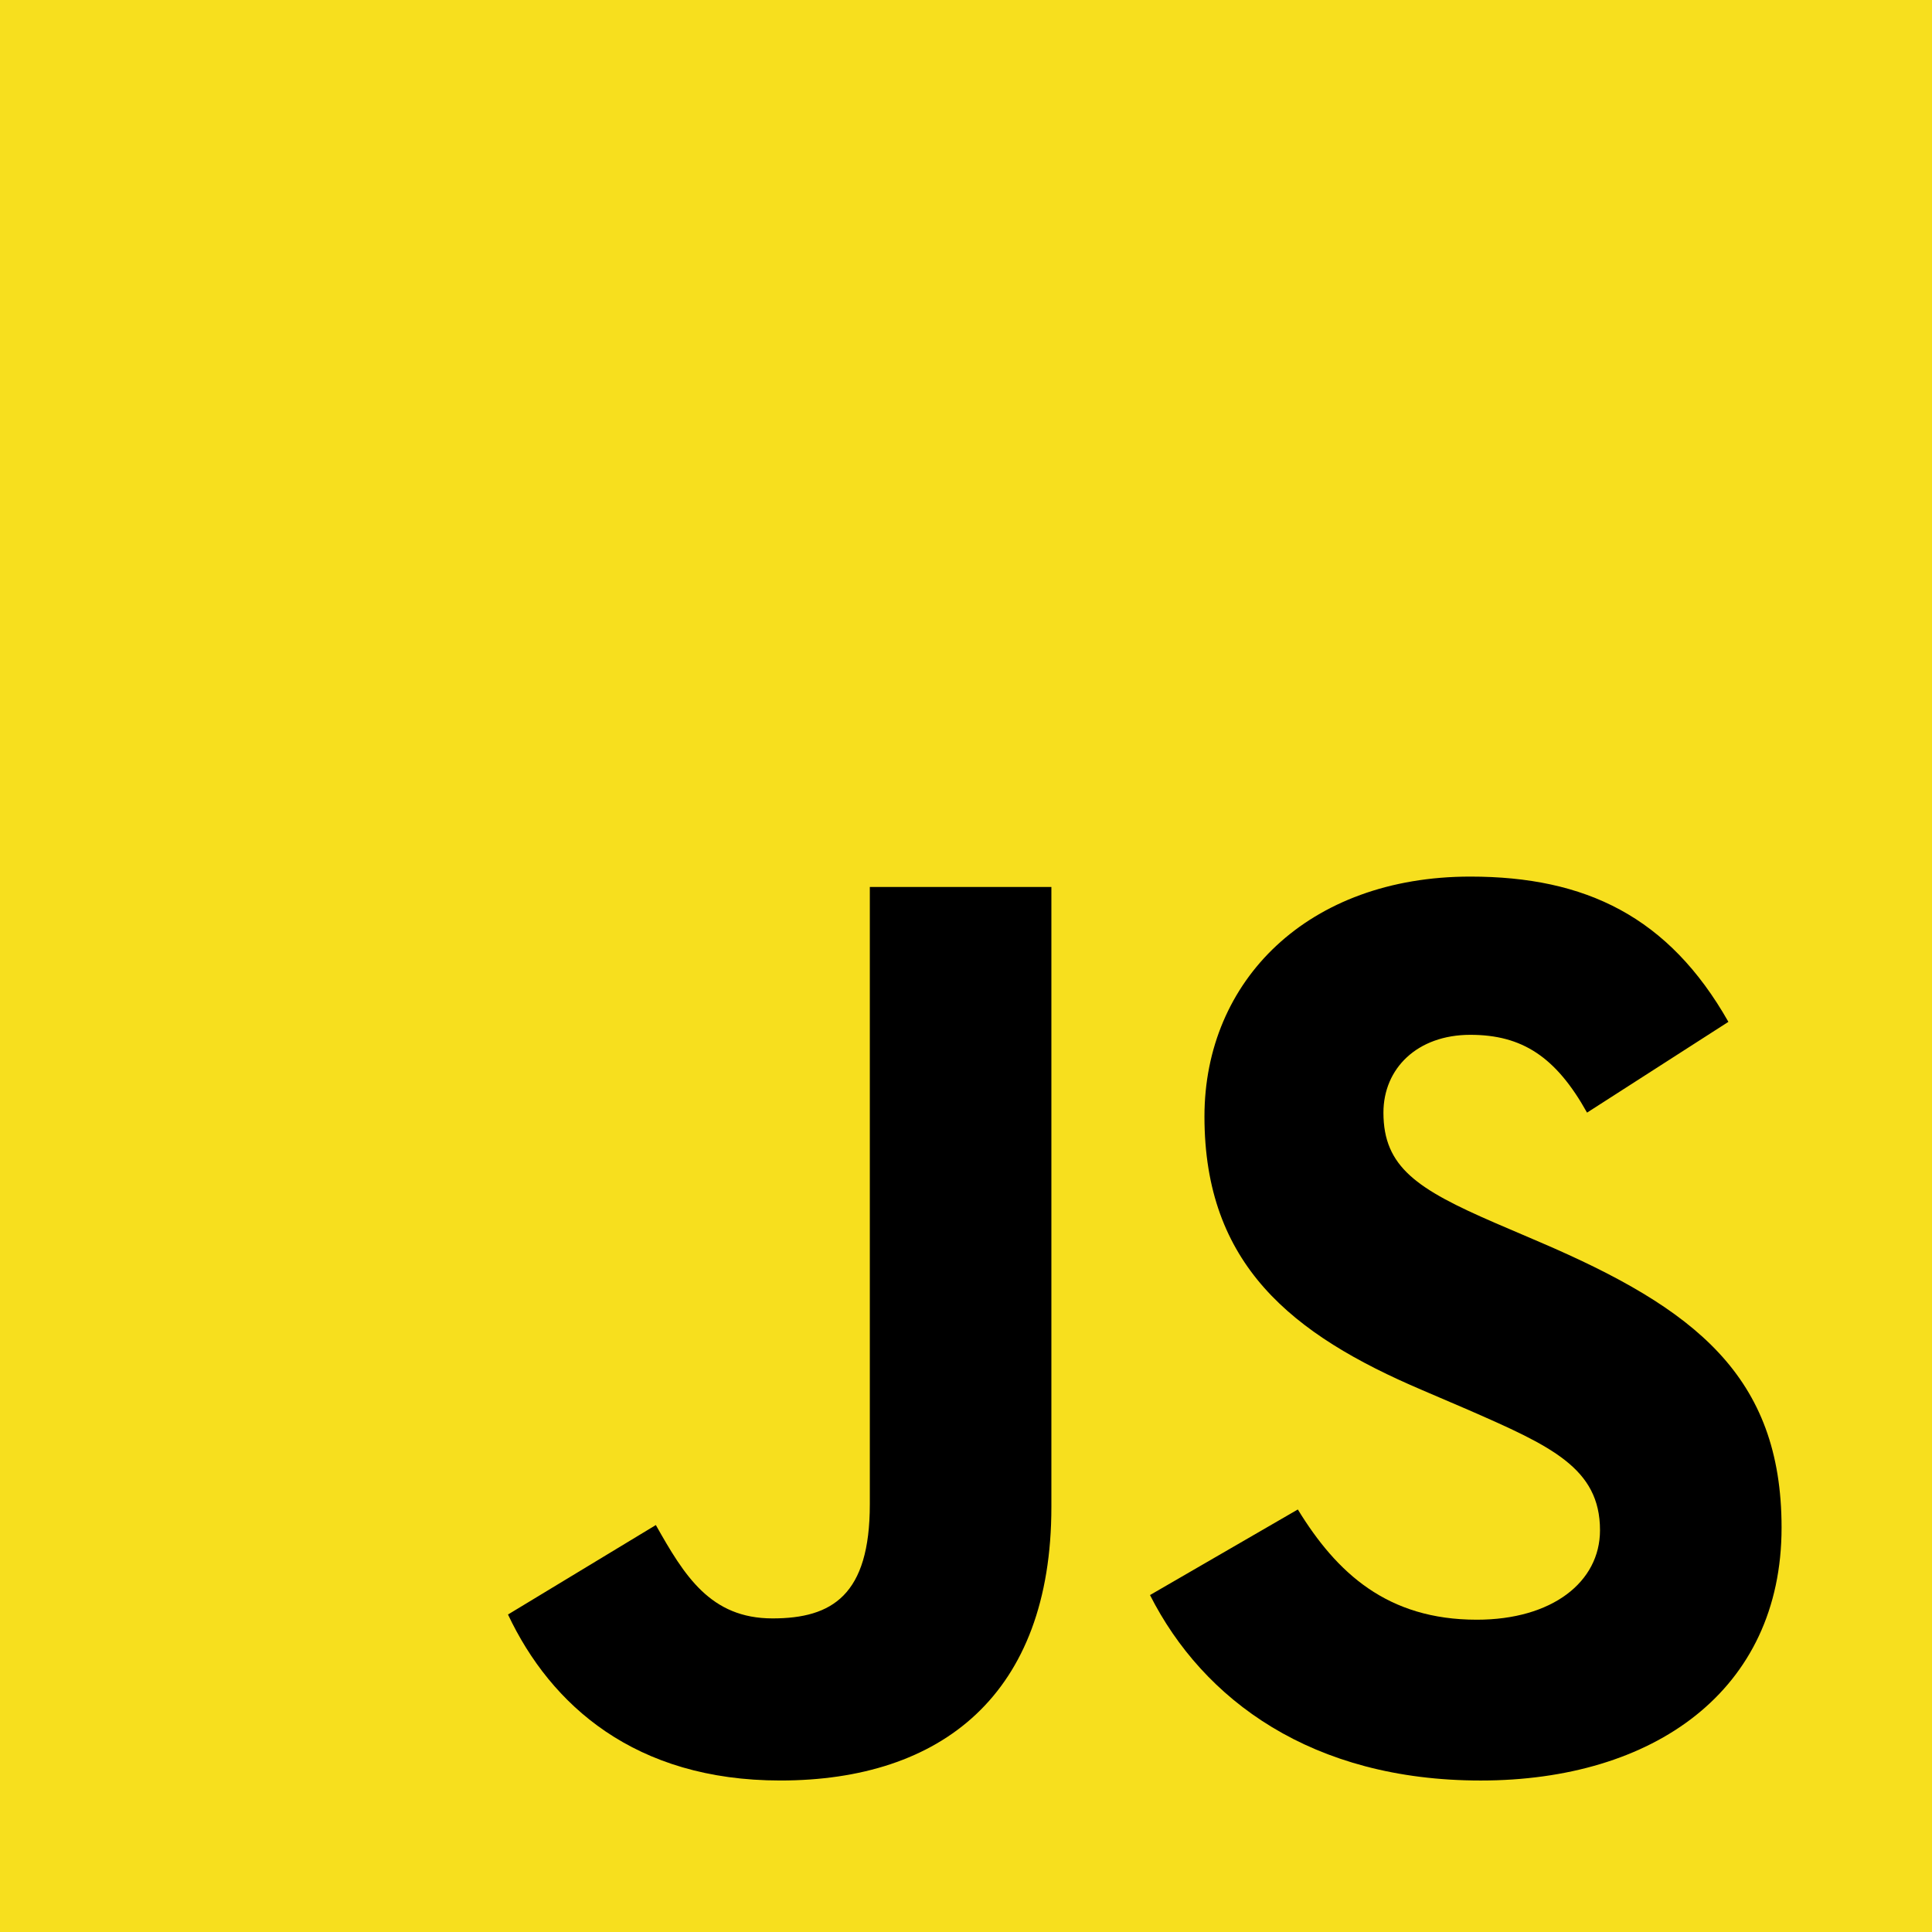
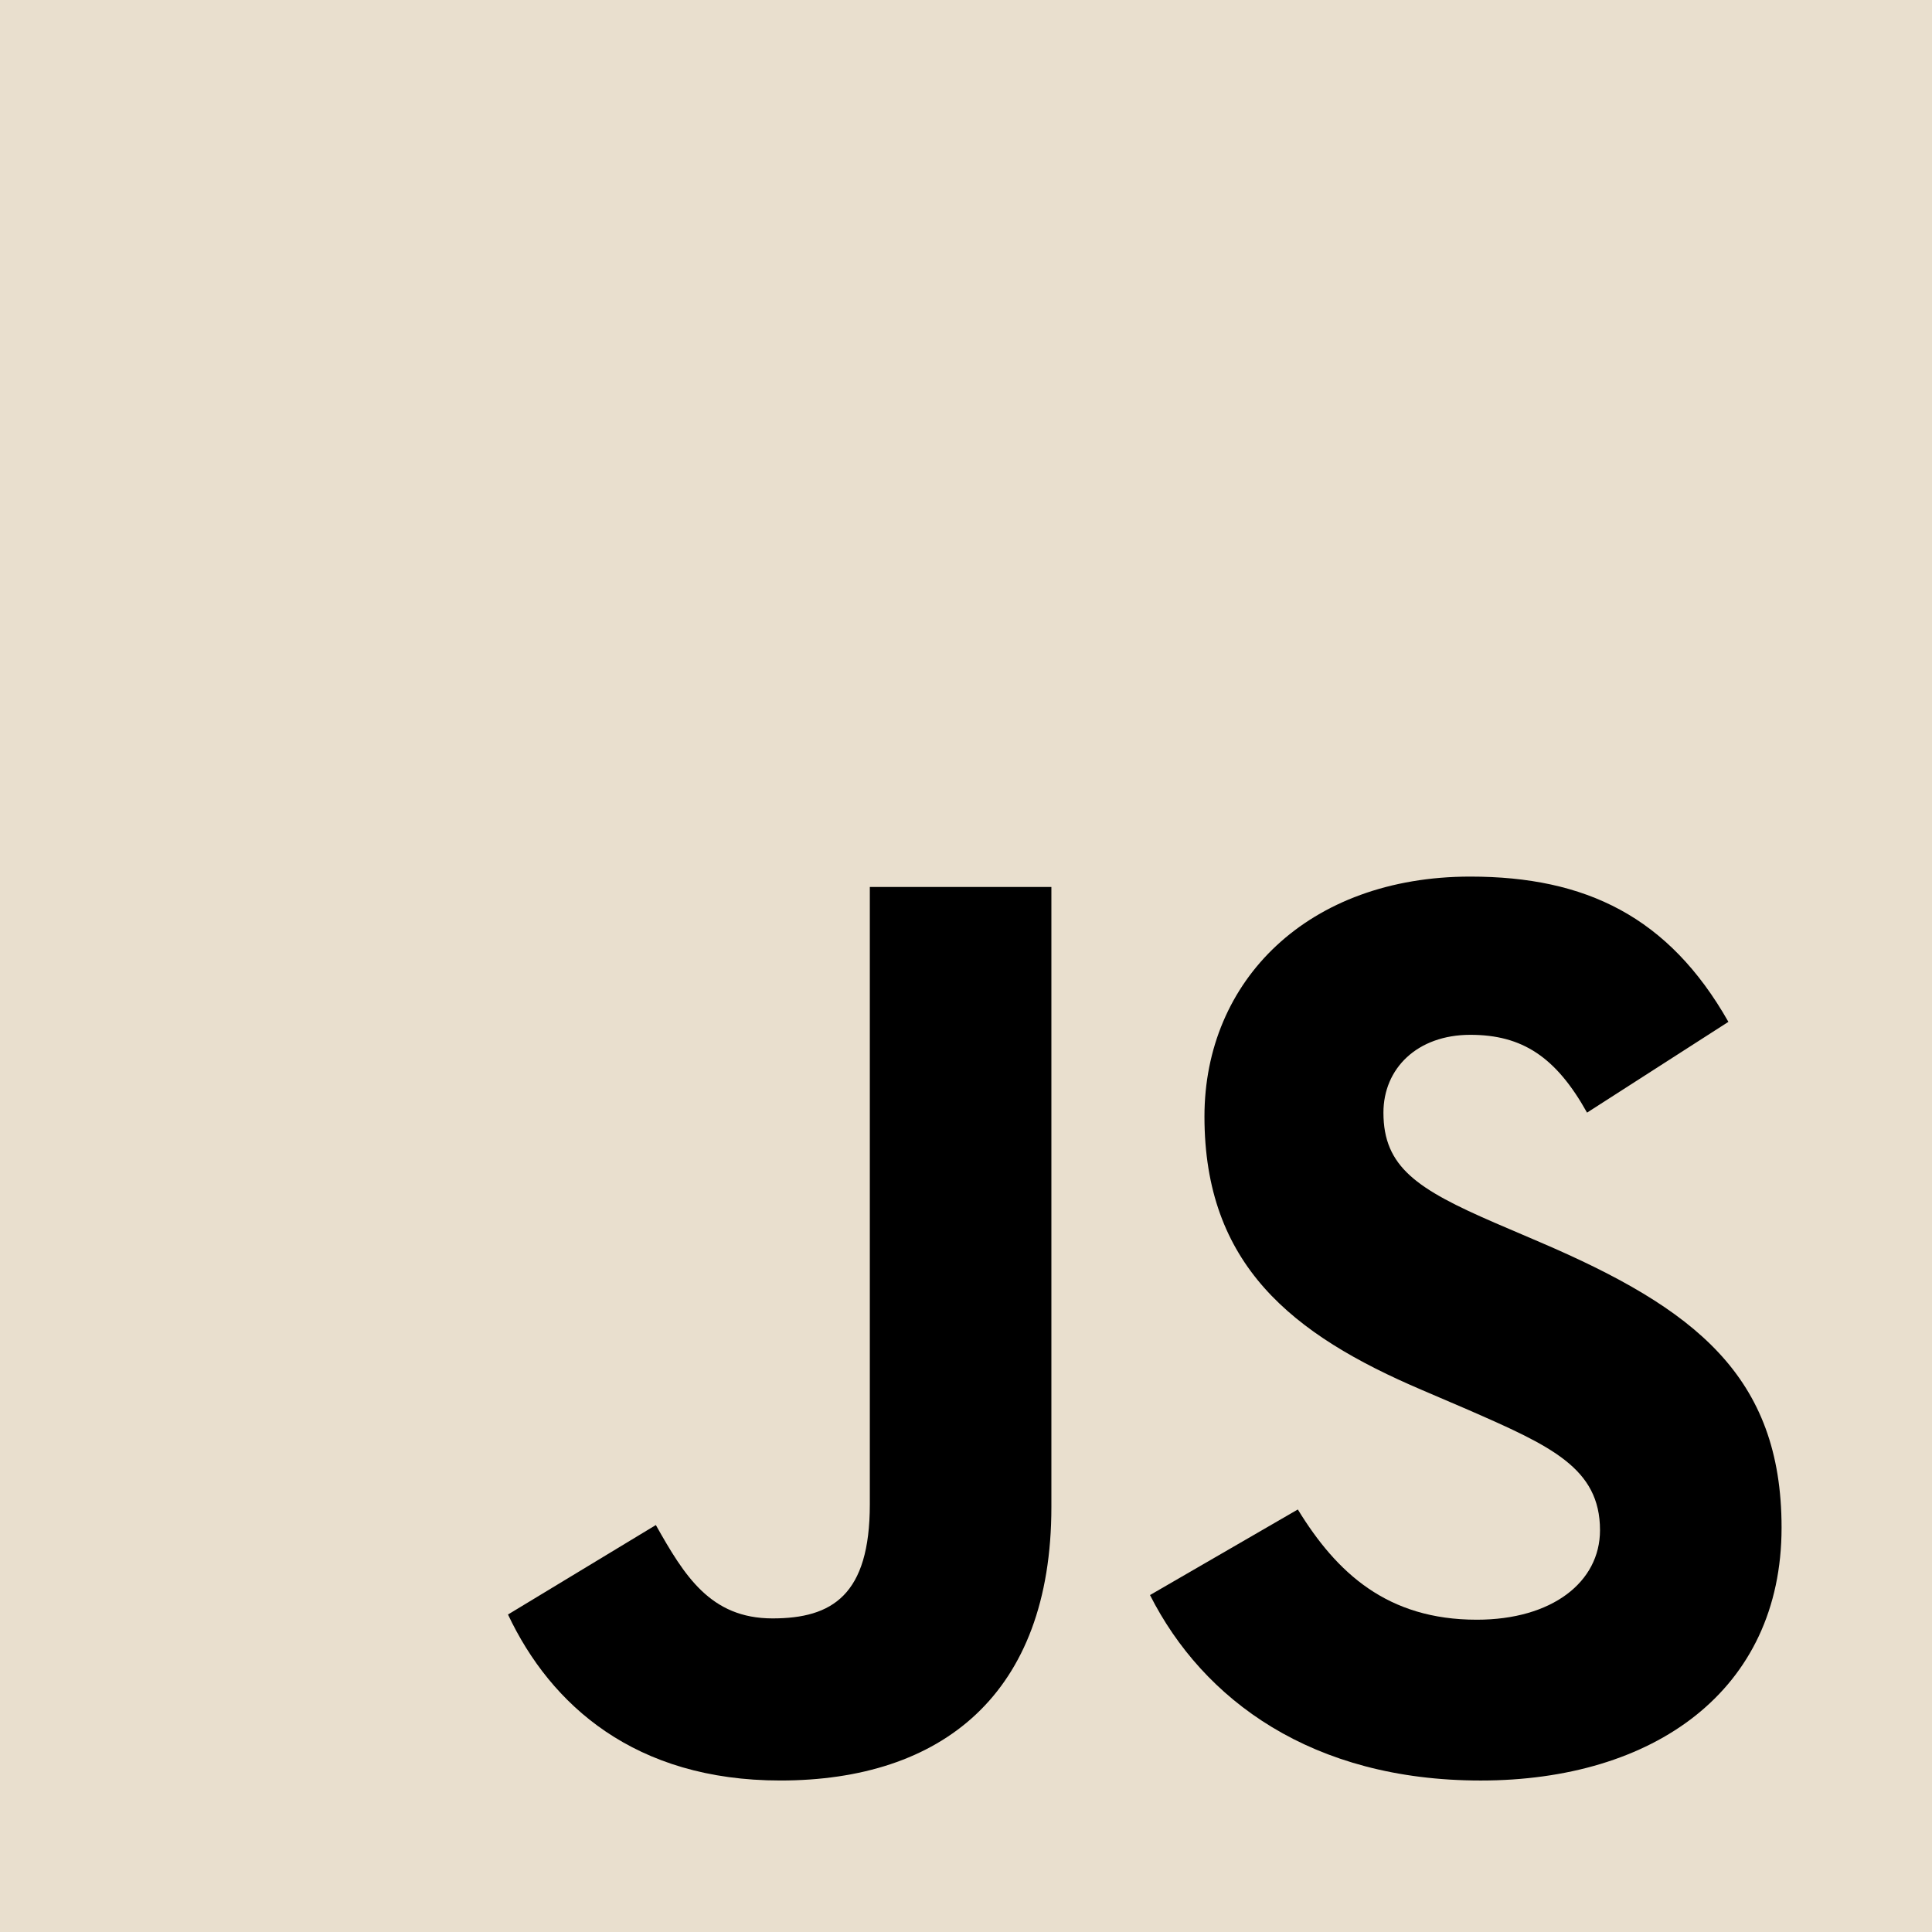
<svg xmlns="http://www.w3.org/2000/svg" width="256px" height="256px" viewBox="0 0 256 256" version="1.1" preserveAspectRatio="xMidYMid">
  <g>
-     <path d="M0,0 L256,0 L256,256 L0,256 L0,0 Z" fill="#F7DF1E" />
+     <path d="M0,0 L256,0 L256,256 L0,256 L0,0 Z" fill="#e9dfce" />
    <path d="M67.312,213.932 L86.903,202.076 C90.682,208.777 94.12,214.447 102.367,214.447 C110.272,214.447 115.256,211.355 115.256,199.327 L115.256,117.529 L139.314,117.529 L139.314,199.667 C139.314,224.584 124.708,235.926 103.398,235.926 C84.153,235.926 72.982,225.959 67.311,213.93" fill="#000000" />
    <path d="M152.381,211.354 L171.969,200.013 C177.126,208.434 183.828,214.62 195.684,214.62 C205.653,214.62 212.009,209.636 212.009,202.762 C212.009,194.514 205.479,191.592 194.481,186.782 L188.468,184.203 C171.111,176.815 159.597,167.535 159.597,147.945 C159.597,129.901 173.345,116.153 194.826,116.153 C210.12,116.153 221.118,121.481 229.022,135.4 L210.291,147.429 C206.166,140.04 201.7,137.119 194.826,137.119 C187.78,137.119 183.312,141.587 183.312,147.429 C183.312,154.646 187.78,157.568 198.09,162.037 L204.104,164.614 C224.553,173.379 236.067,182.313 236.067,202.418 C236.067,224.072 219.055,235.928 196.2,235.928 C173.861,235.928 159.426,225.274 152.381,211.354" fill="#000000" />
  </g>
</svg>
